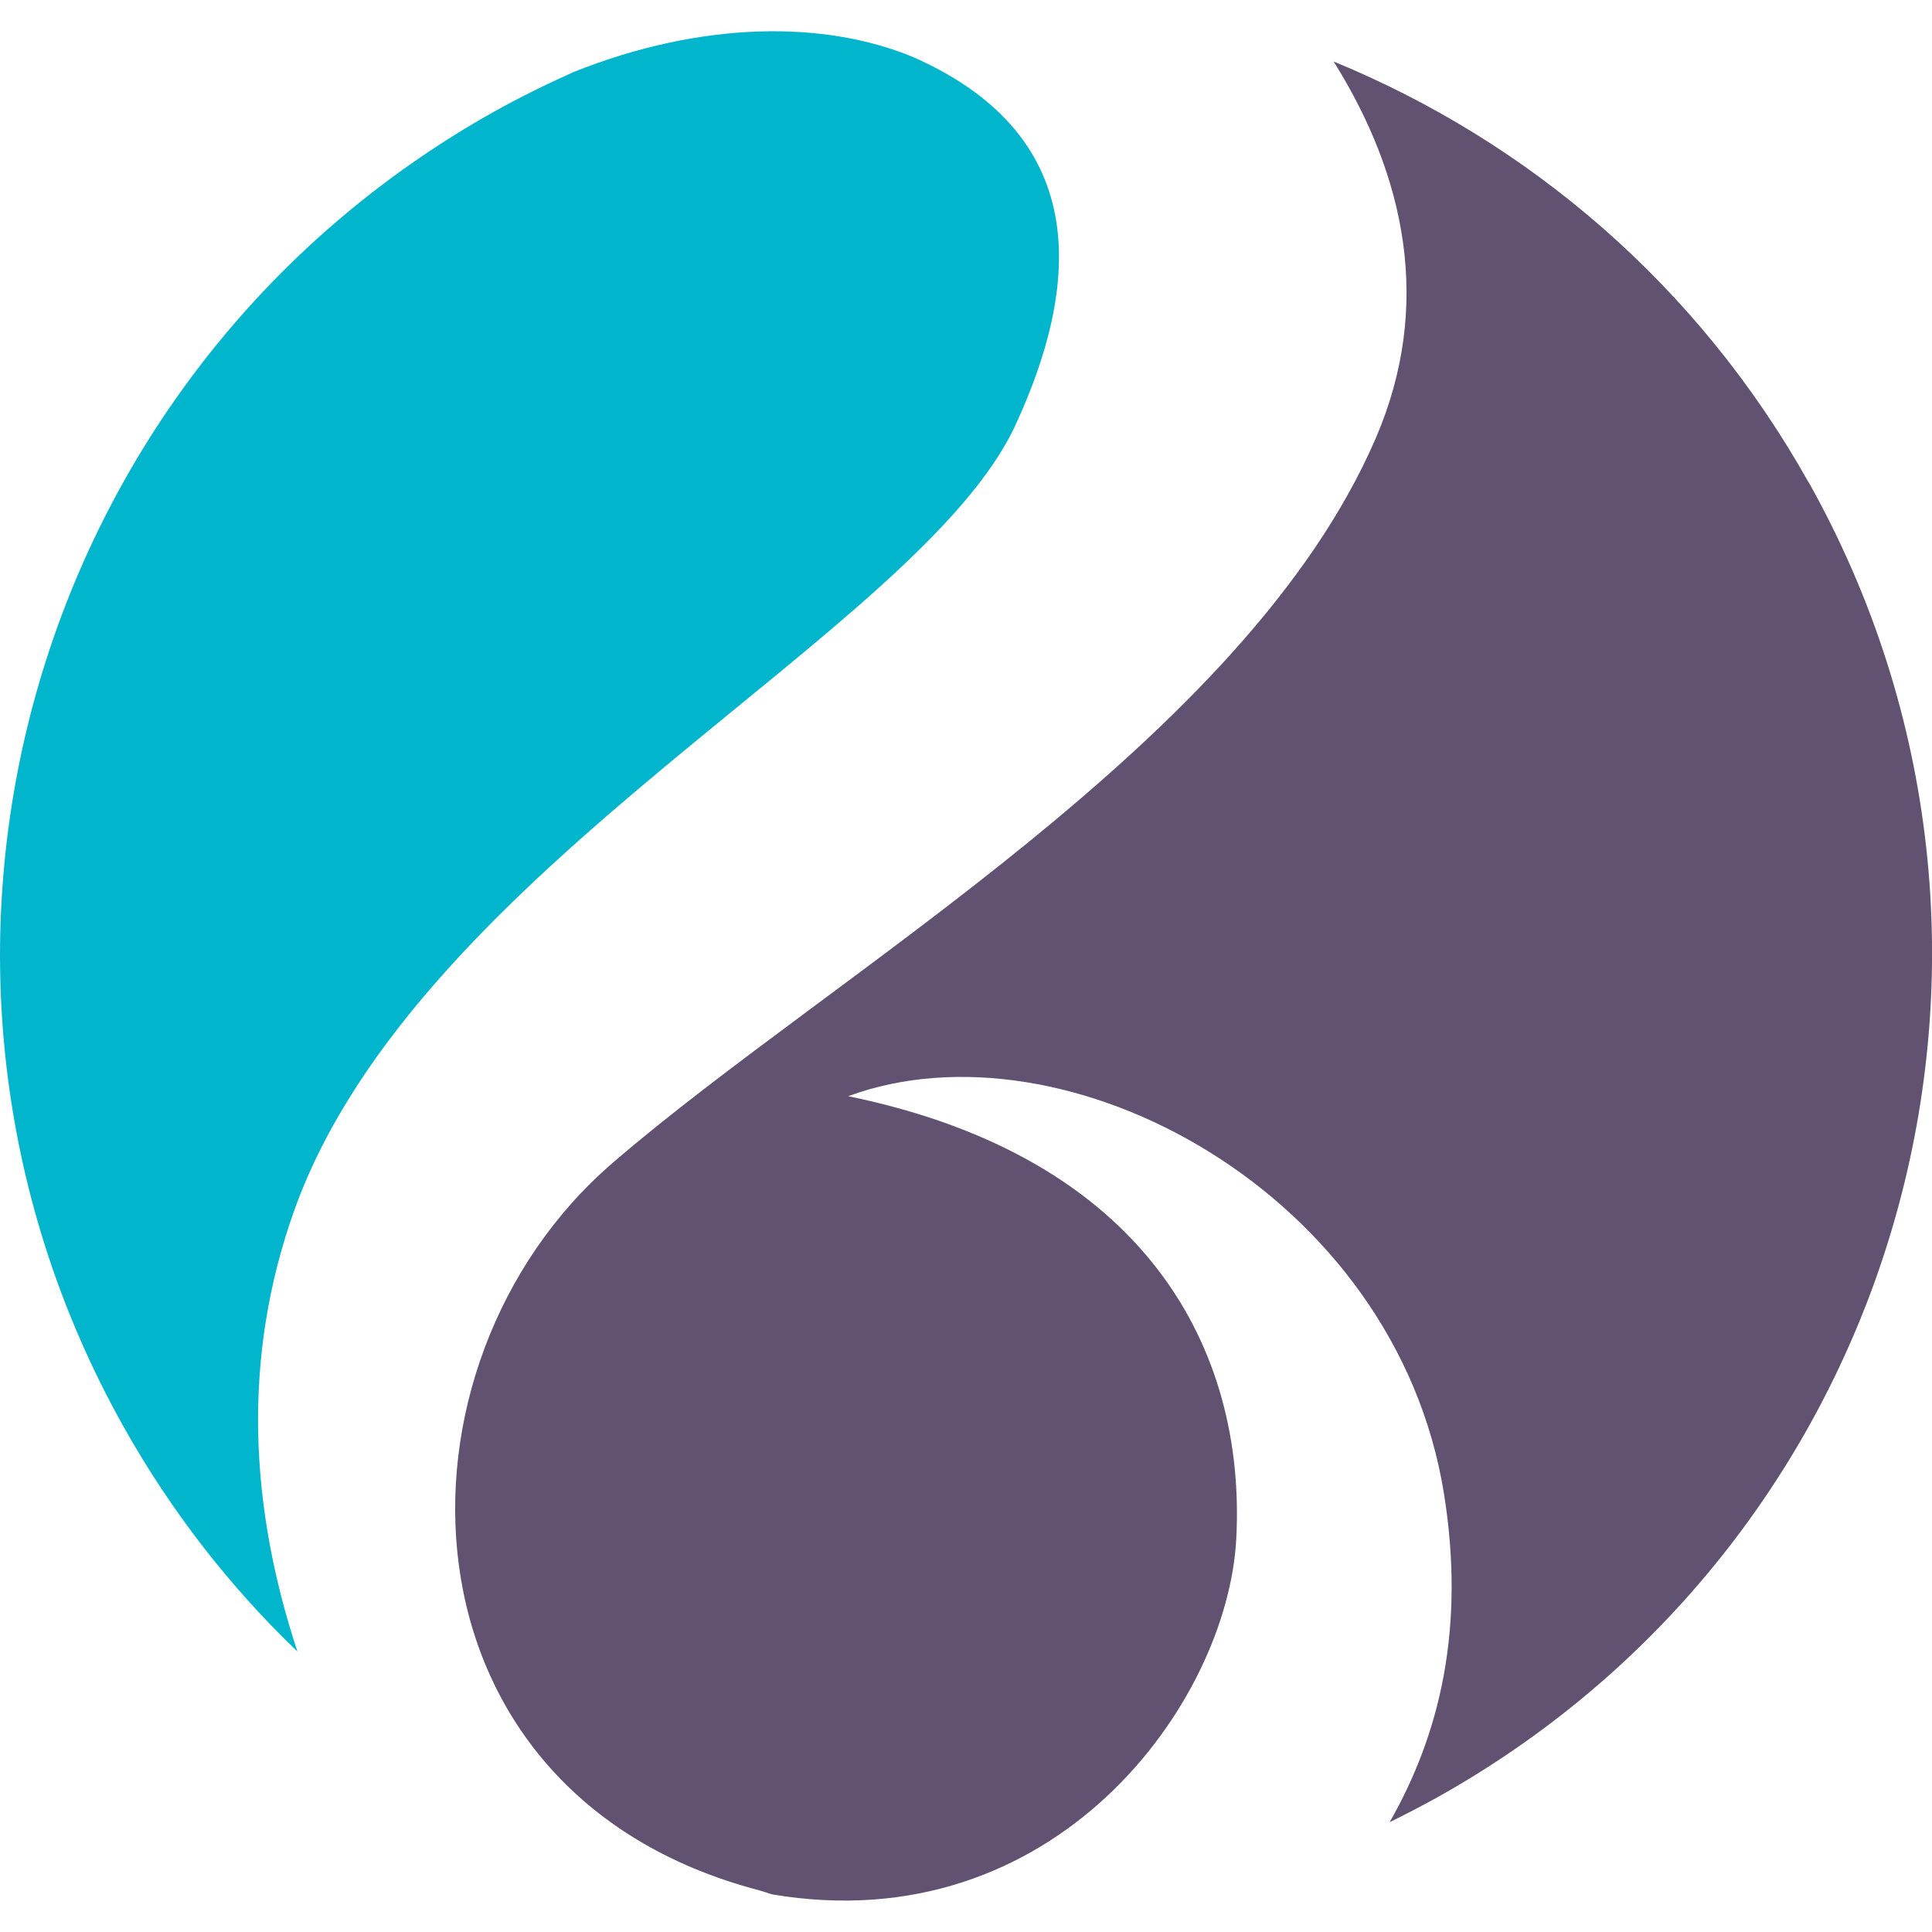
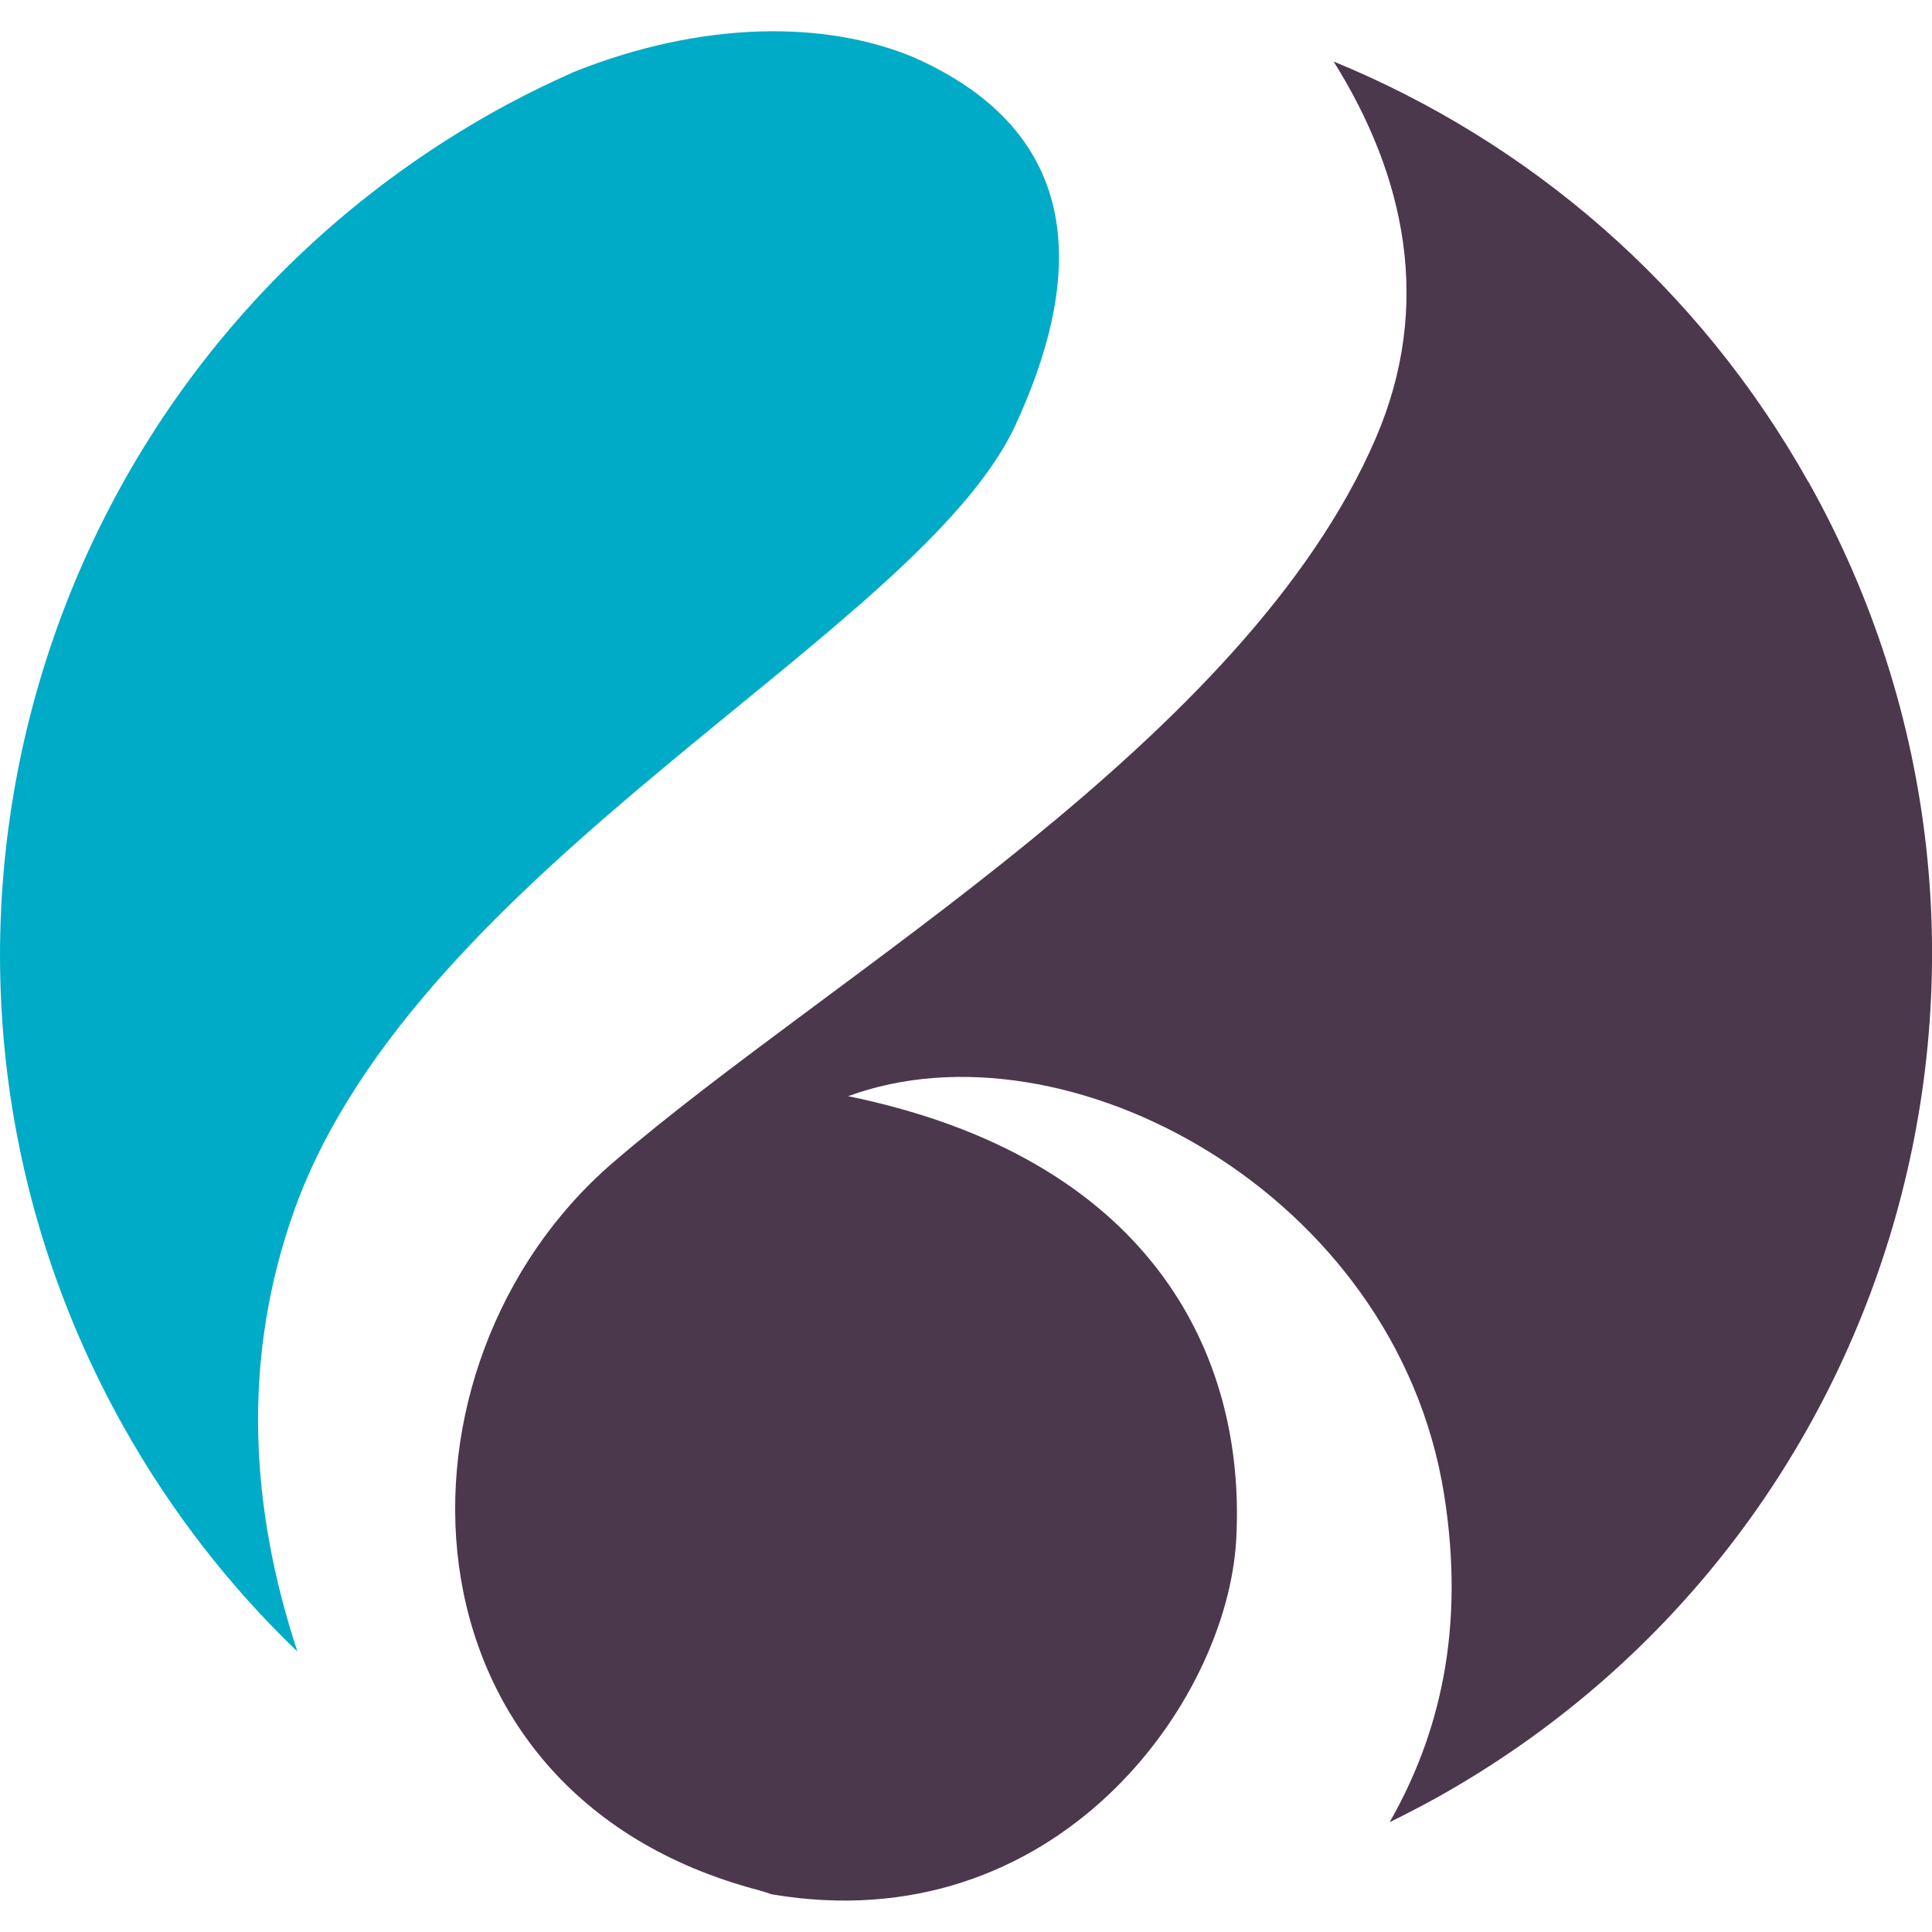
<svg xmlns="http://www.w3.org/2000/svg" id="Layer_1" data-name="Layer 1" viewBox="0 0 180 180">
  <defs>
    <style>
      .cls-1 {
-         fill: #605270;
+         fill: #4b384c;
      }

      .cls-2 {
-         fill: #00b5cc;
+         fill: #00abc7;
      }
    </style>
  </defs>
  <path class="cls-1" d="M168.49,44.92c-10.32-18.4-26.13-31.75-44.24-39.19,6.68,10.66,9.27,22.71,3.92,35.11-12.14,28.13-50.39,49.66-71.1,67.51-21.78,18.78-20.94,58.71,13.67,67.77.41.11.77.24,1.17.37,26.38,4.48,42.46-17.81,43.27-33.12.93-17.52-8.29-35.53-36.16-41.24,20.24-7.46,51.03,8.98,55.52,37.08,2,12.56-.42,22.41-5.07,30.56,1.52-.75,3.03-1.53,4.54-2.37,43.34-24.3,58.79-79.14,34.49-122.49Z" />
  <path class="cls-2" d="M27.44,112.7c11.51-32.03,58.24-53.76,67.17-73.1,5.85-12.67,7.4-26.77-9.48-34.26-8.3-3.46-19.74-3.41-31.71,1.38-2.5,1.12-4.98,2.34-7.42,3.7C2.65,34.73-12.79,89.56,11.51,132.92c4.46,7.95,9.95,14.96,16.2,20.95-4.36-13.22-5.29-27.16-.27-41.17Z" />
</svg>
